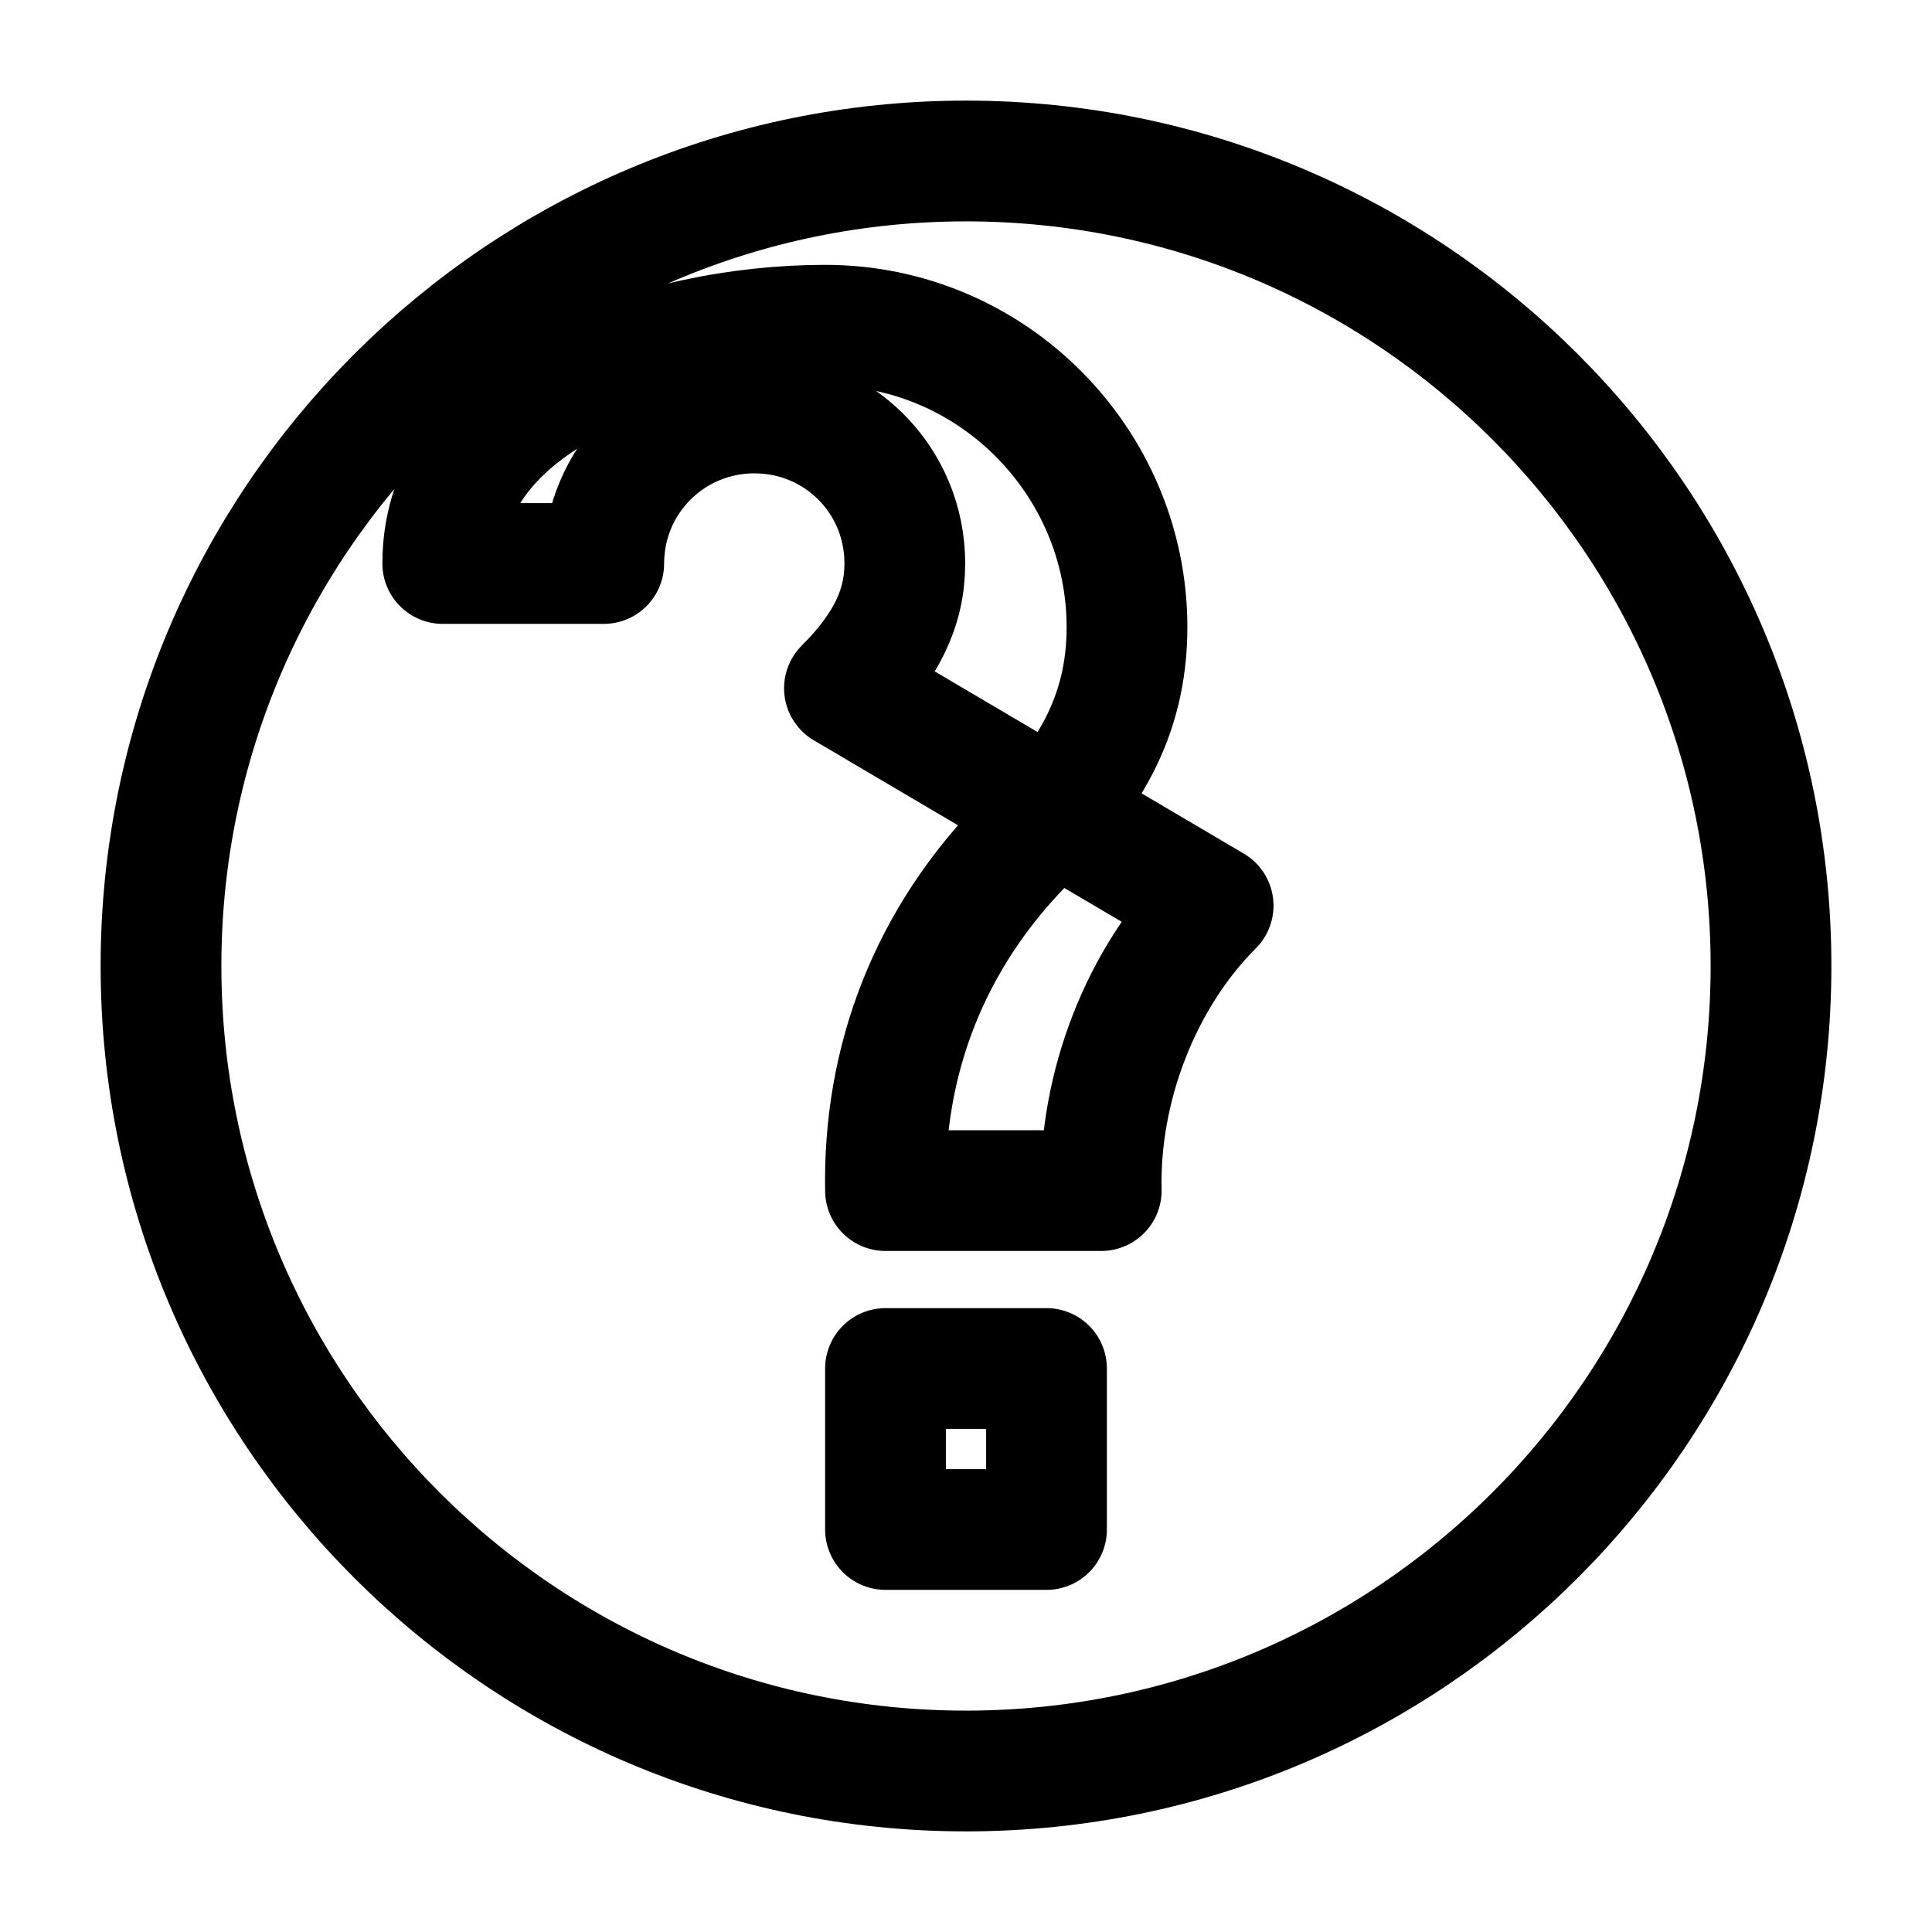
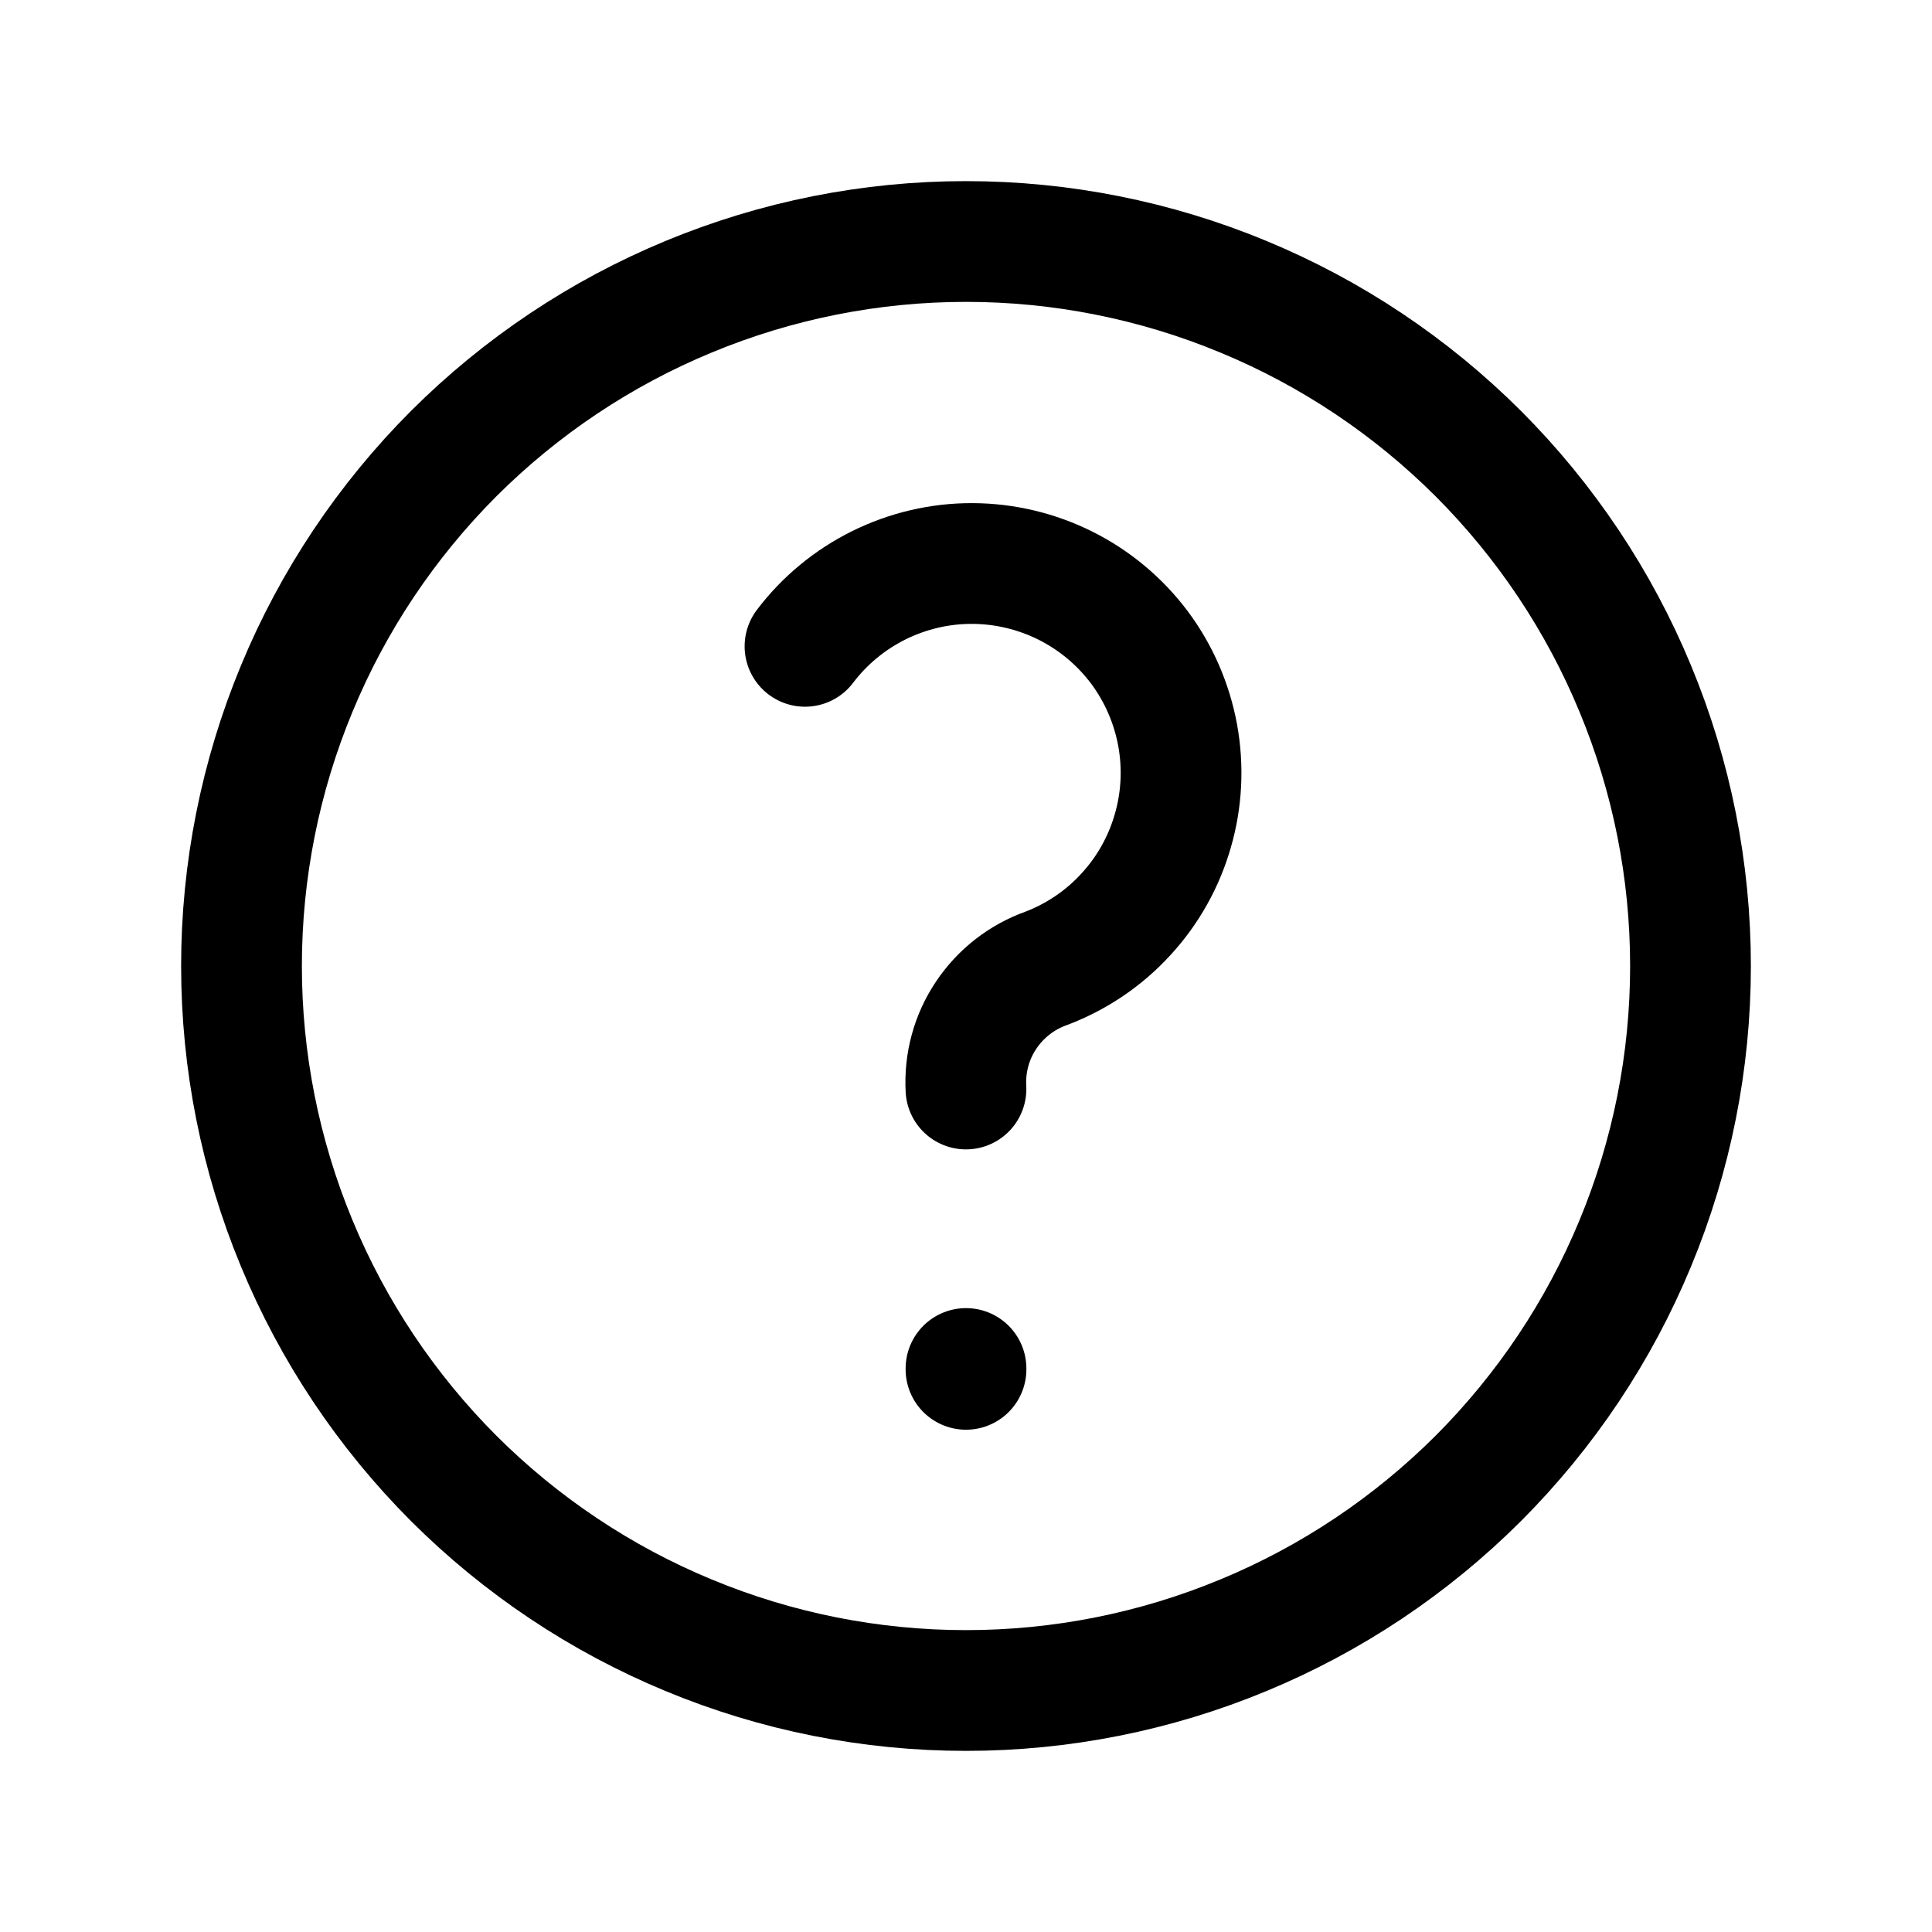
- <svg xmlns="http://www.w3.org/2000/svg" viewBox="0 0 24 24" width="16" height="16" fill="currentColor">
-   <path d="M12 2C6.48 2 2 6.48 2 12s4.48 10 10 10 10-4.48 10-10S17.52 2 12 2zm1 17h-2v-2h2v2zm2.07-7.75c-.9.9-1.42 2.26-1.39 3.54H11c-.03-1.6.53-3.12 1.75-4.35.73-.73 1.25-1.5 1.25-2.65 0-2.04-1.66-3.75-3.75-3.75S5.5 4.96 5.5 7h2c0-1.04.84-1.87 1.87-1.87 1.04 0 1.87.83 1.87 1.87 0 .55-.23 1.03-.75 1.55z" stroke="currentColor" stroke-width="1.5" fill="none" stroke-linecap="round" stroke-linejoin="round" />
+ <svg xmlns="http://www.w3.org/2000/svg" viewBox="0 0 16 16" width="16" height="16" fill="none">
+   <g transform="translate(1.5 1.5)">
+     <path d="M0.5 6.5C0.5 7.288 0.655 8.068 0.957 8.796C1.258 9.524 1.7 10.185 2.257 10.743C2.815 11.3 3.476 11.742 4.204 12.043C4.932 12.345 5.712 12.5 6.5 12.5C7.288 12.5 8.068 12.345 8.796 12.043C9.524 11.742 10.185 11.3 10.743 10.743C11.3 10.185 11.742 9.524 12.043 8.796C12.345 8.068 12.5 7.288 12.5 6.5C12.5 5.712 12.345 4.932 12.043 4.204C11.742 3.476 11.3 2.815 10.743 2.257C10.185 1.7 9.524 1.258 8.796 0.957C8.068 0.655 7.288 0.5 6.5 0.5C5.712 0.5 4.932 0.655 4.204 0.957C3.476 1.258 2.815 1.7 2.257 2.257C1.7 2.815 1.258 3.476 0.957 4.204C0.655 4.932 0.5 5.712 0.5 6.5Z" stroke="currentColor" stroke-linecap="round" stroke-linejoin="round" />
+   </g>
+   <g transform="translate(6.16667 4.16667)">
+     <path d="M1.833 4.852C1.821 4.636 1.879 4.421 2 4.241C2.12 4.061 2.296 3.924 2.5 3.852C2.751 3.756 2.976 3.604 3.157 3.406C3.339 3.209 3.472 2.972 3.546 2.714C3.621 2.456 3.634 2.185 3.586 1.921C3.537 1.657 3.429 1.408 3.268 1.193C3.107 0.979 2.898 0.804 2.658 0.684C2.418 0.564 2.154 0.501 1.886 0.5C1.617 0.499 1.353 0.561 1.112 0.68C0.872 0.799 0.662 0.972 0.5 1.186" stroke="currentColor" stroke-linecap="round" stroke-linejoin="round" />
+   </g>
+   <g transform="translate(7.5 10.8333)">
+     <path d="M0.5 0.5V0.507" stroke="currentColor" stroke-linecap="round" stroke-linejoin="round" />
+   </g>
</svg>
